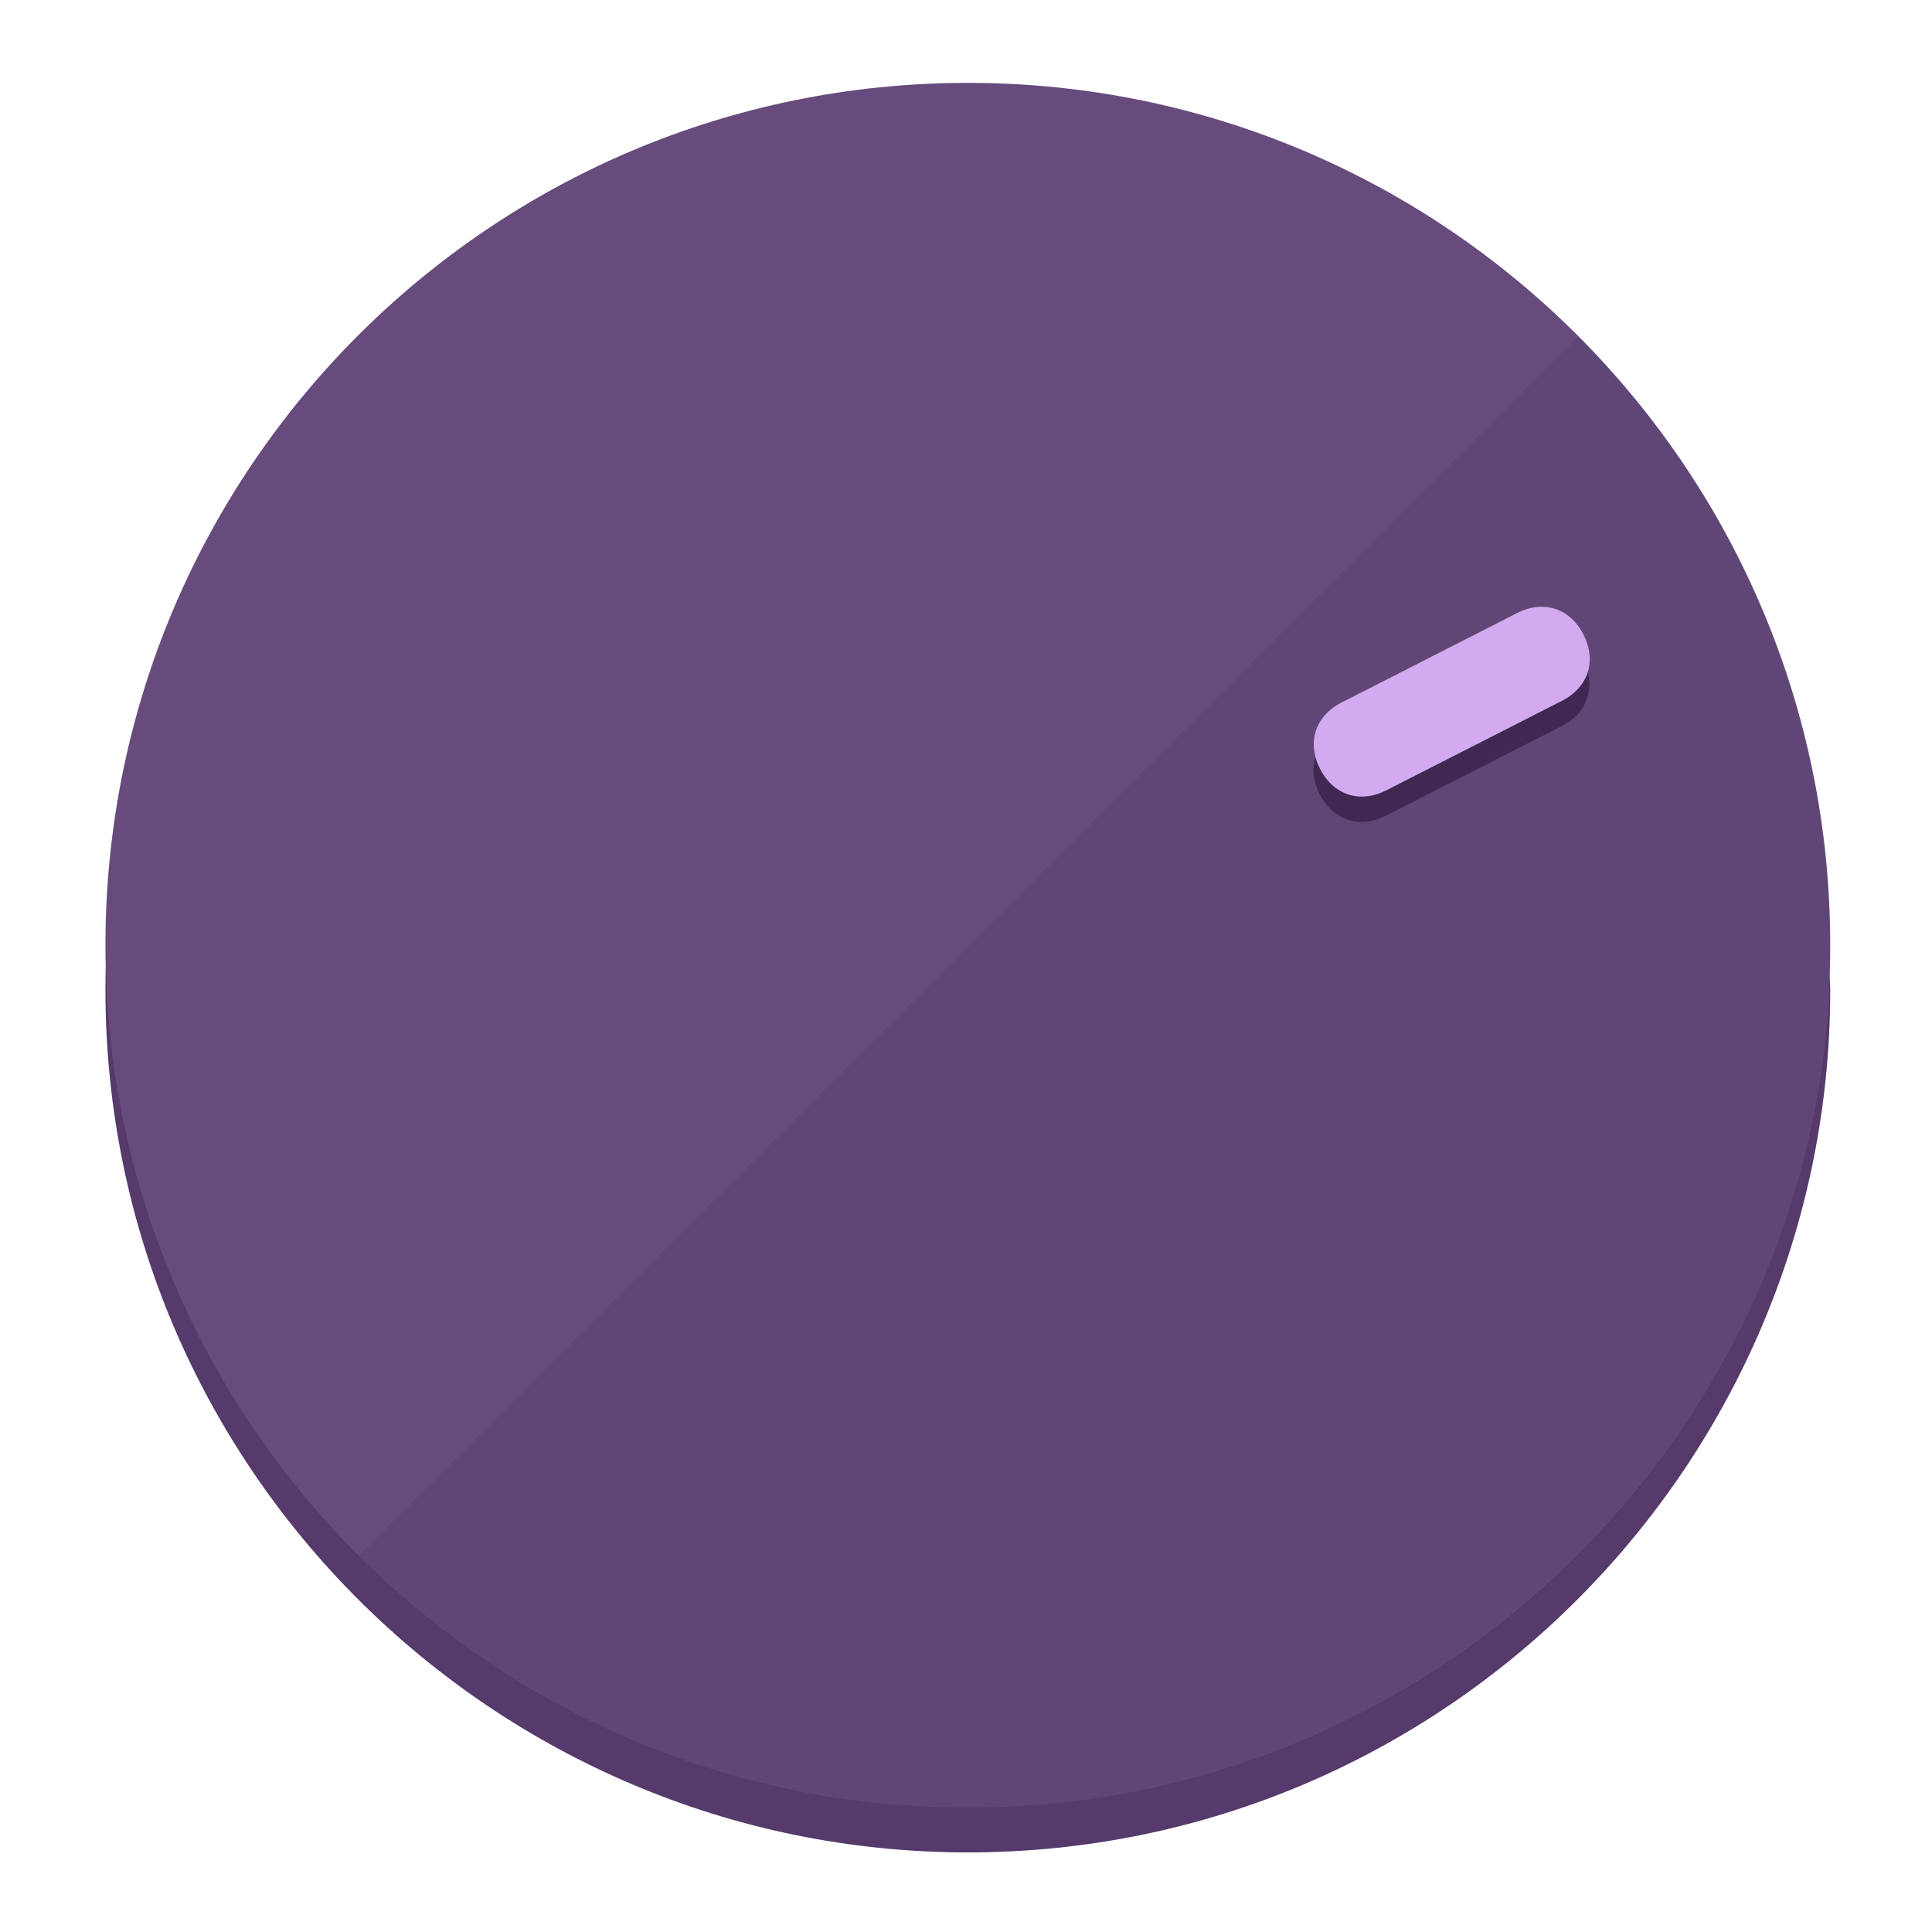
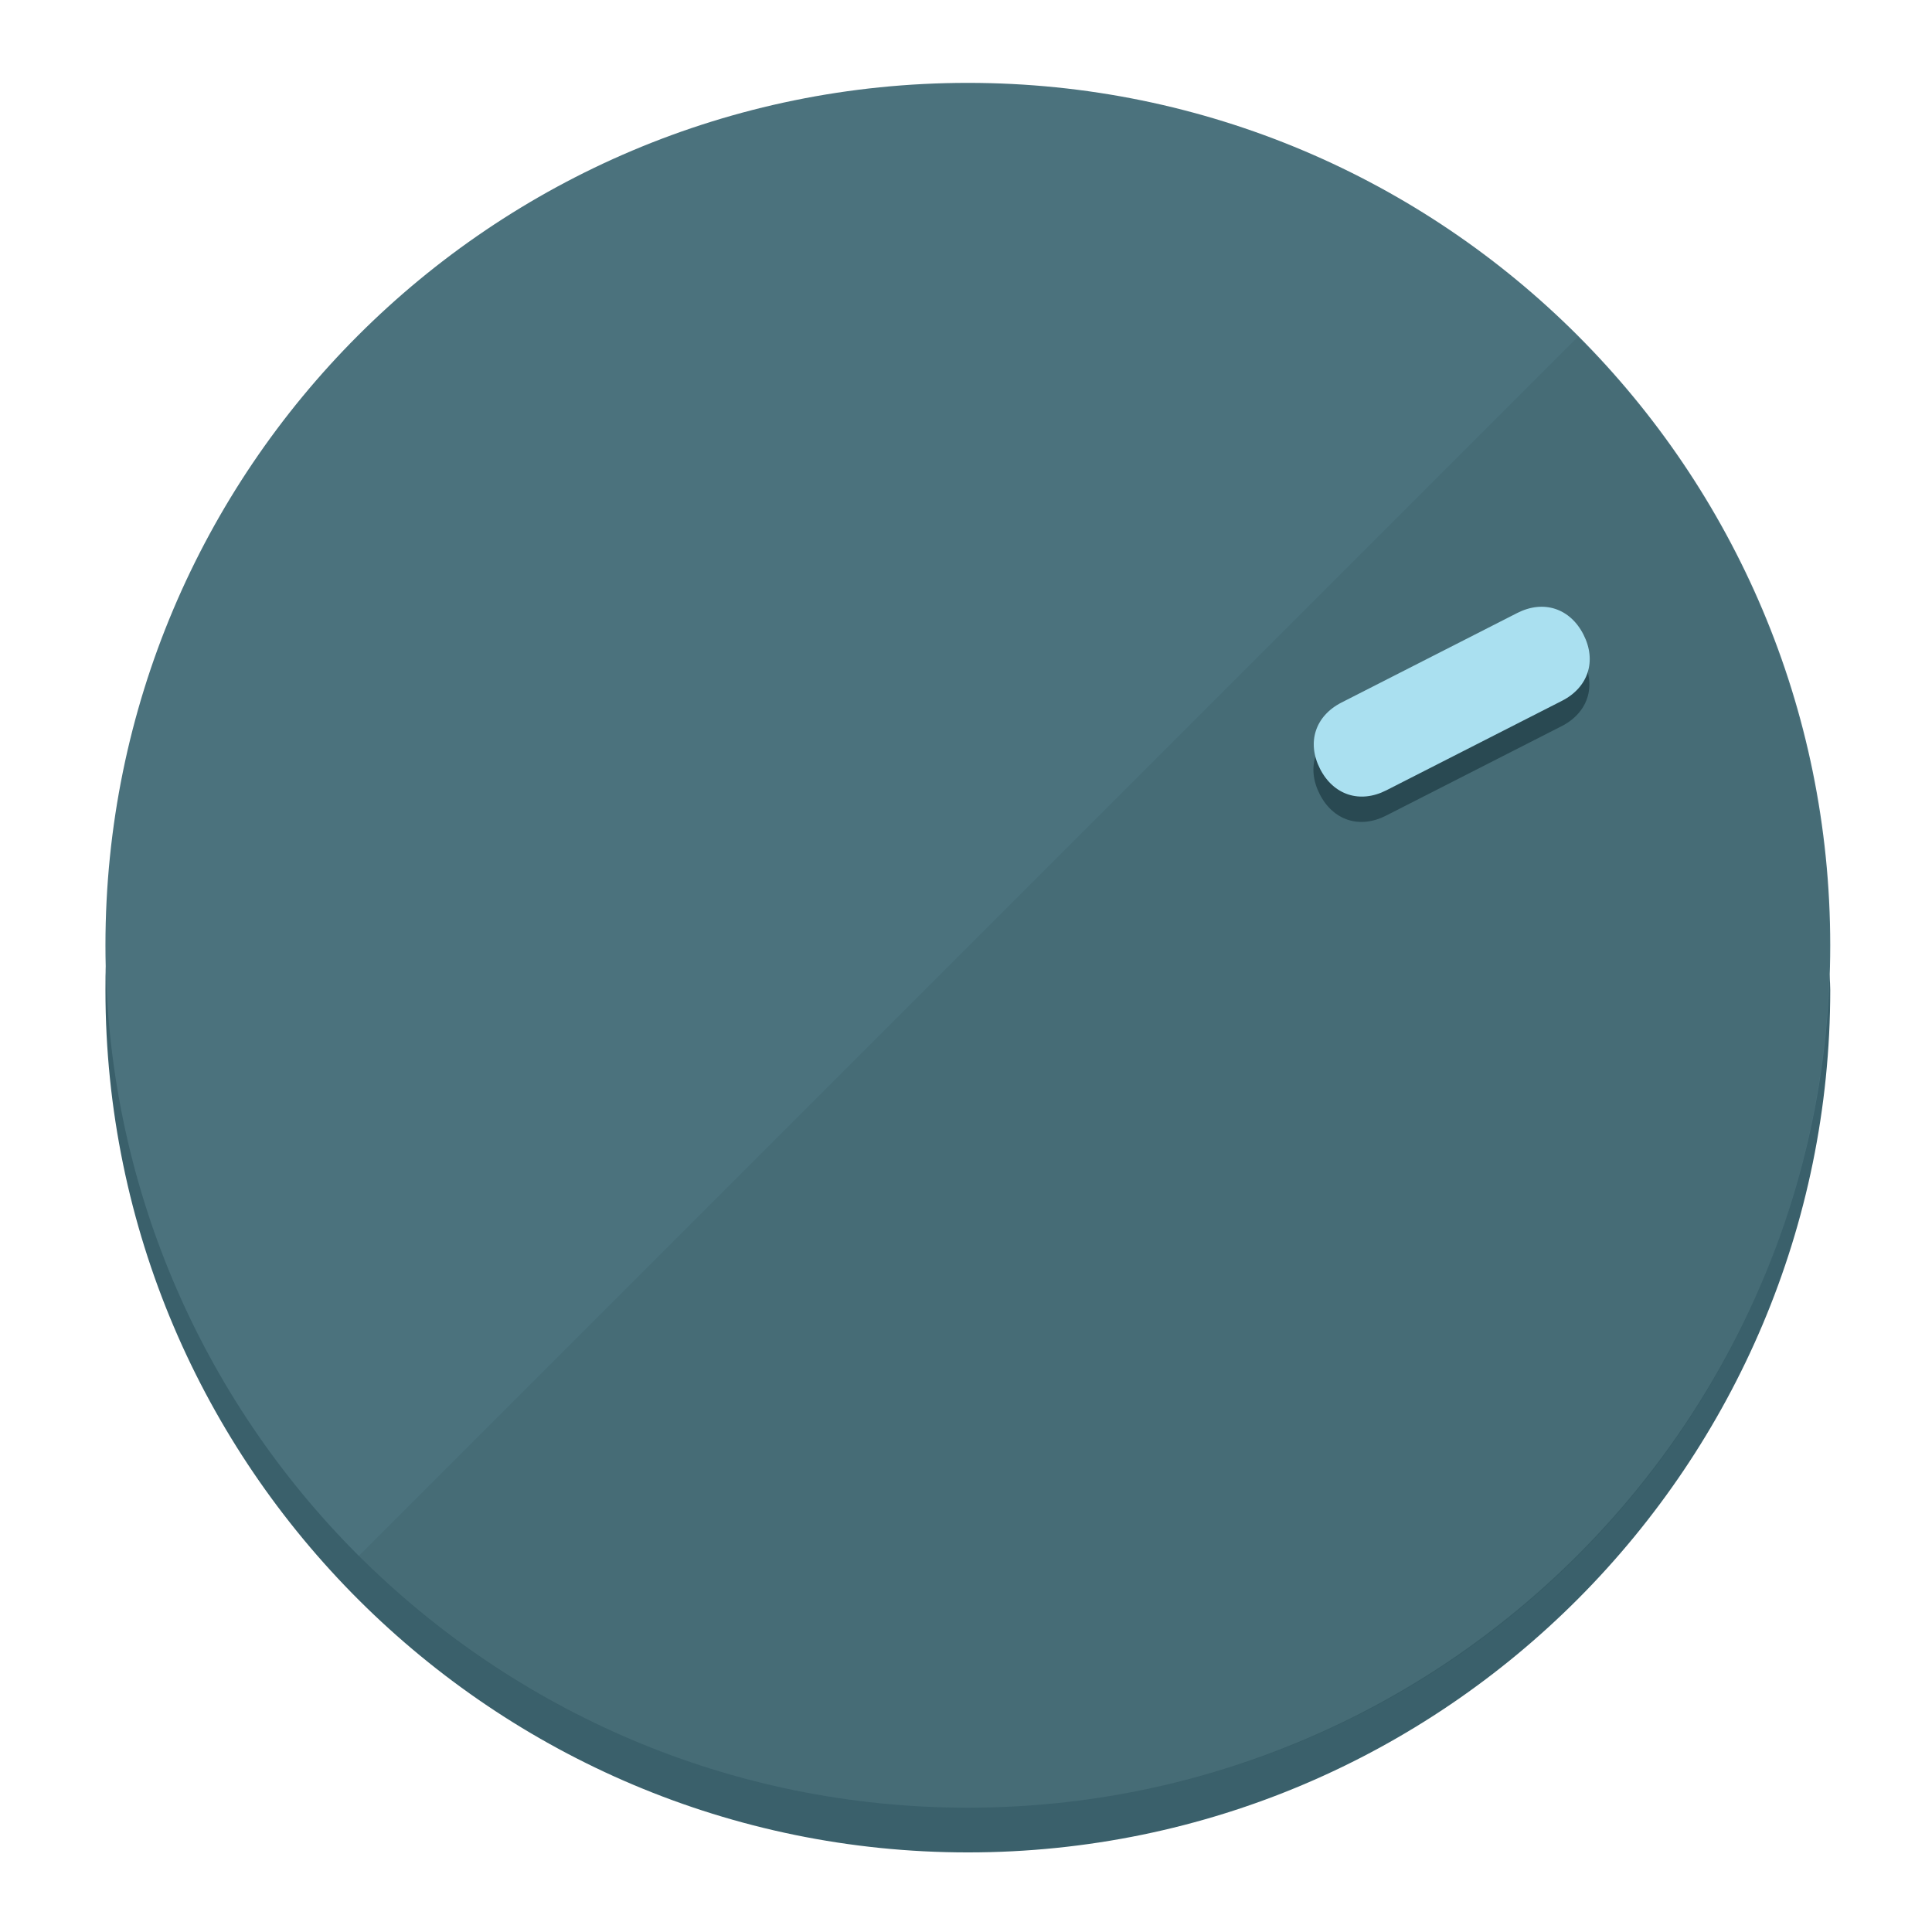
<svg xmlns="http://www.w3.org/2000/svg" height="120px" width="120px" version="1.1" id="Layer_1" viewBox="0 0 496.8 496.8" xml:space="preserve">
  <defs id="defs23" />
  <g id="g3158">
-     <path style="display:inline;fill:#553A6B;fill-opacity:1;stroke-width:1.584" d="m 248.875,445.92 c 116.582,0 212.89,-91.238 220.493,-205.286 0,5.069 1.267,8.87 1.267,13.939 0,121.651 -98.842,221.76 -221.76,221.76 -121.651,0 -221.76,-98.842 -221.76,-221.76 0,-5.069 0,-8.87 1.267,-13.939 7.603,114.048 103.91,205.286 220.493,205.286 z" id="path8" />
-     <circle style="display:inline;fill:#674B7D;fill-opacity:1;stroke-width:1.584" cx="248.875" cy="243.071" r="221.76" id="circle12" />
-     <path style="display:inline;fill:#3F2952;fill-opacity:0.154;stroke-width:1.587" d="m 405.744,86.606 c 86.308,86.308 86.308,227.193 0,313.5 -86.308,86.308 -227.193,86.308 -313.5,0" id="path14" />
+     <path style="display:inline;fill:#3A606B;fill-opacity:1;stroke-width:1.584" d="m 248.875,445.92 c 116.582,0 212.89,-91.238 220.493,-205.286 0,5.069 1.267,8.87 1.267,13.939 0,121.651 -98.842,221.76 -221.76,221.76 -121.651,0 -221.76,-98.842 -221.76,-221.76 0,-5.069 0,-8.87 1.267,-13.939 7.603,114.048 103.91,205.286 220.493,205.286 z" id="path8" />
+     <circle style="display:inline;fill:#4B727D;fill-opacity:1;stroke-width:1.584" cx="248.875" cy="243.071" r="221.76" id="circle12" />
+     <path style="display:inline;fill:#294952;fill-opacity:0.154;stroke-width:1.587" d="m 405.744,86.606 c 86.308,86.308 86.308,227.193 0,313.5 -86.308,86.308 -227.193,86.308 -313.5,0" id="path14" />
  </g>
  <g id="g3198">
    <circle style="display:none;fill:#000000;fill-opacity:0;stroke-width:1.584" cx="329.835" cy="-110.802" r="221.76" id="circle12-3" transform="rotate(63)" />
-     <path style="display:inline;fill:#3F2952;fill-opacity:1;stroke-width:1.584" d="m 356.39,209.744 c -6.774,3.452 -13.592,1.237 -17.044,-5.538 v 0 c -3.452,-6.774 -1.237,-13.592 5.538,-17.044 l 45.163,-23.012 c 6.775,-3.452 13.592,-1.237 17.044,5.538 v 0 c 3.452,6.774 1.237,13.592 -5.538,17.044 z" id="path3789" />
-     <path style="display:inline;fill:#D1AAF0;stroke-width:1.584" d="m 356.478,203.228 c -6.774,3.452 -13.592,1.237 -17.044,-5.538 v 0 c -3.452,-6.774 -1.237,-13.592 5.538,-17.044 l 45.163,-23.012 c 6.774,-3.452 13.592,-1.237 17.044,5.538 v 0 c 3.452,6.775 1.237,13.592 -5.538,17.044 z" id="path915" />
+     <path style="display:inline;fill:#294952;fill-opacity:1;stroke-width:1.584" d="m 356.39,209.744 c -6.774,3.452 -13.592,1.237 -17.044,-5.538 v 0 c -3.452,-6.774 -1.237,-13.592 5.538,-17.044 l 45.163,-23.012 c 6.775,-3.452 13.592,-1.237 17.044,5.538 v 0 c 3.452,6.774 1.237,13.592 -5.538,17.044 z" id="path3789" />
+     <path style="display:inline;fill:#AAE0F0;stroke-width:1.584" d="m 356.478,203.228 c -6.774,3.452 -13.592,1.237 -17.044,-5.538 v 0 c -3.452,-6.774 -1.237,-13.592 5.538,-17.044 l 45.163,-23.012 c 6.774,-3.452 13.592,-1.237 17.044,5.538 v 0 c 3.452,6.775 1.237,13.592 -5.538,17.044 z" id="path915" />
  </g>
</svg>
